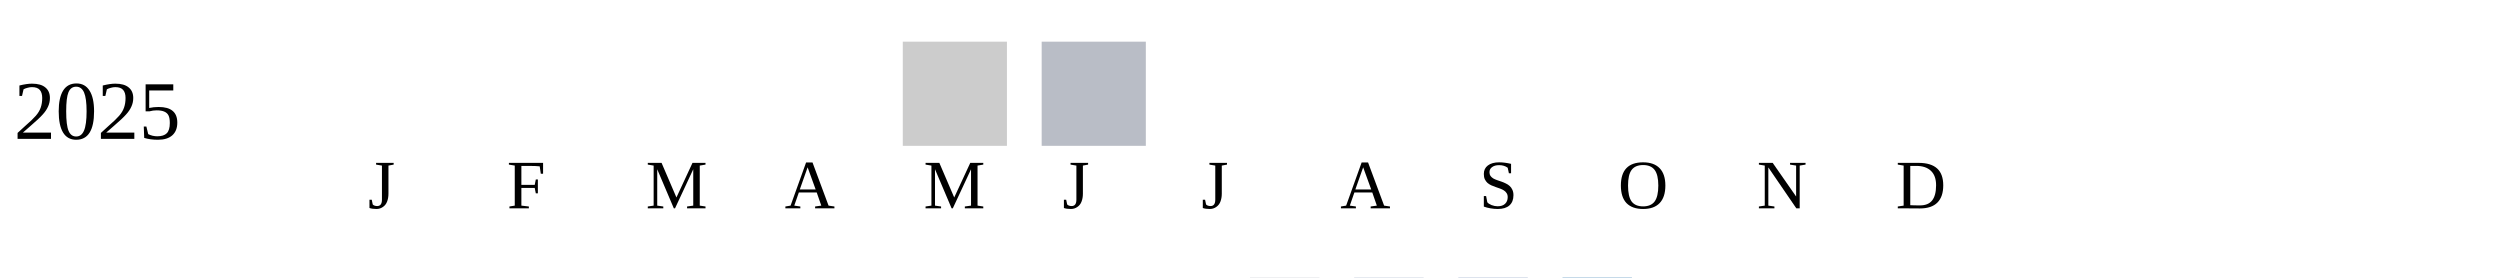
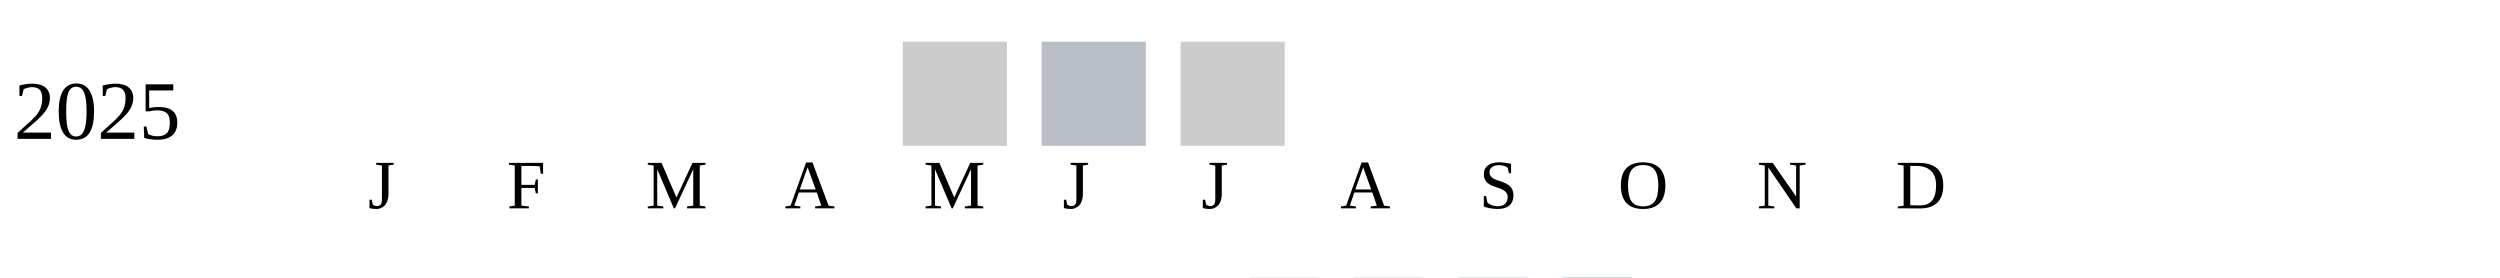
<svg xmlns="http://www.w3.org/2000/svg" width="360" height="40">
  <g transform="translate(0 0)">
    <text x="2" y="20">2025</text>
    <rect x="130" y="6" width="15" height="15" fill="#cccccc" />
    <rect x="150" y="6" width="15" height="15" fill="#b9bdc6" />
+     <rect x="170" y="6" width="15" height="15" fill="#cccccc" />
  </g>
  <text style="font-size: 10px; text-align: center" x="53" y="30">J</text>
  <text style="font-size: 10px; text-align: center" x="73" y="30">F</text>
  <text style="font-size: 10px; text-align: center" x="93" y="30">M</text>
  <text style="font-size: 10px; text-align: center" x="113" y="30">A</text>
  <text style="font-size: 10px; text-align: center" x="133" y="30">M</text>
  <text style="font-size: 10px; text-align: center" x="153" y="30">J</text>
  <text style="font-size: 10px; text-align: center" x="173" y="30">J</text>
  <text style="font-size: 10px; text-align: center" x="193" y="30">A</text>
  <text style="font-size: 10px; text-align: center" x="213" y="30">S</text>
  <text style="font-size: 10px; text-align: center" x="233" y="30">O</text>
  <text style="font-size: 10px; text-align: center" x="253" y="30">N</text>
  <text style="font-size: 10px; text-align: center" x="273" y="30">D</text>
  <text style="font-size: 10px;" x="155" y="49">Less</text>
  <rect fill="#b9bdc6" width="10" height="10" x="180" y="40" />
  <rect fill="#919fba" width="10" height="10" x="195" y="40" />
  <rect fill="#6882ae" width="10" height="10" x="210" y="40" />
  <rect fill="#005a9c" width="10" height="10" x="225" y="40" />
  <text x="240" y="49" style="font-size: 10px;">More</text>
</svg>
